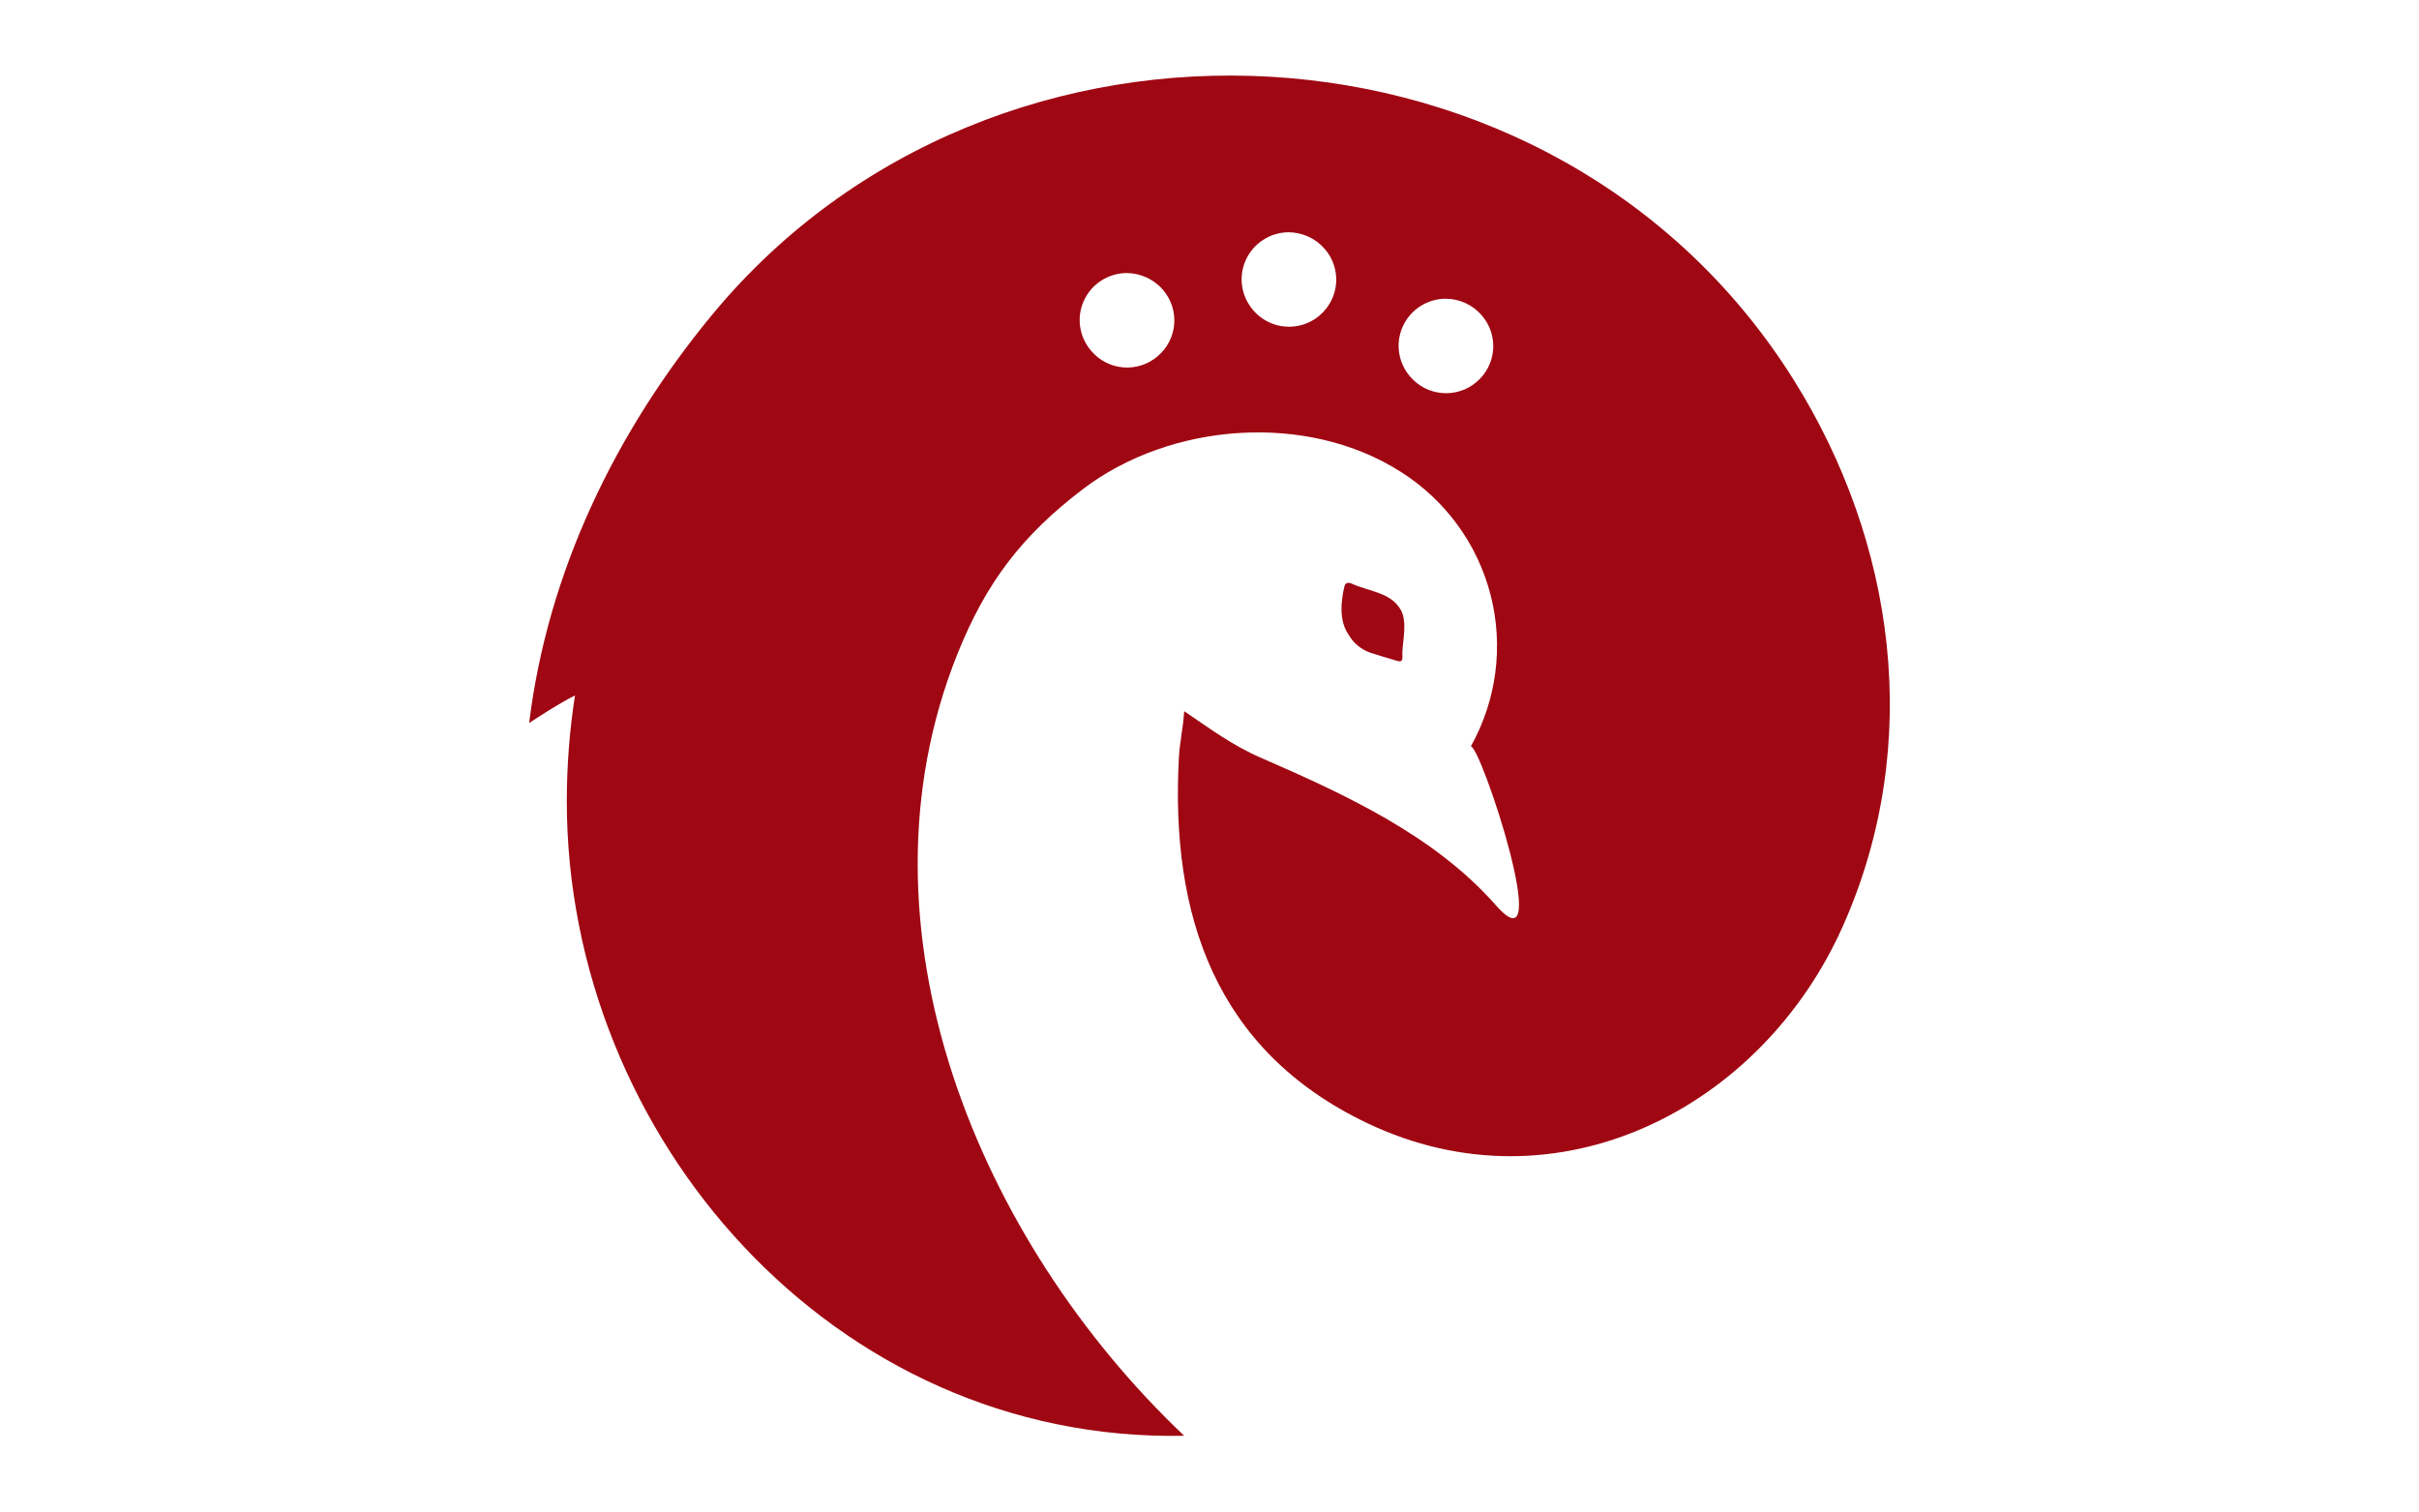
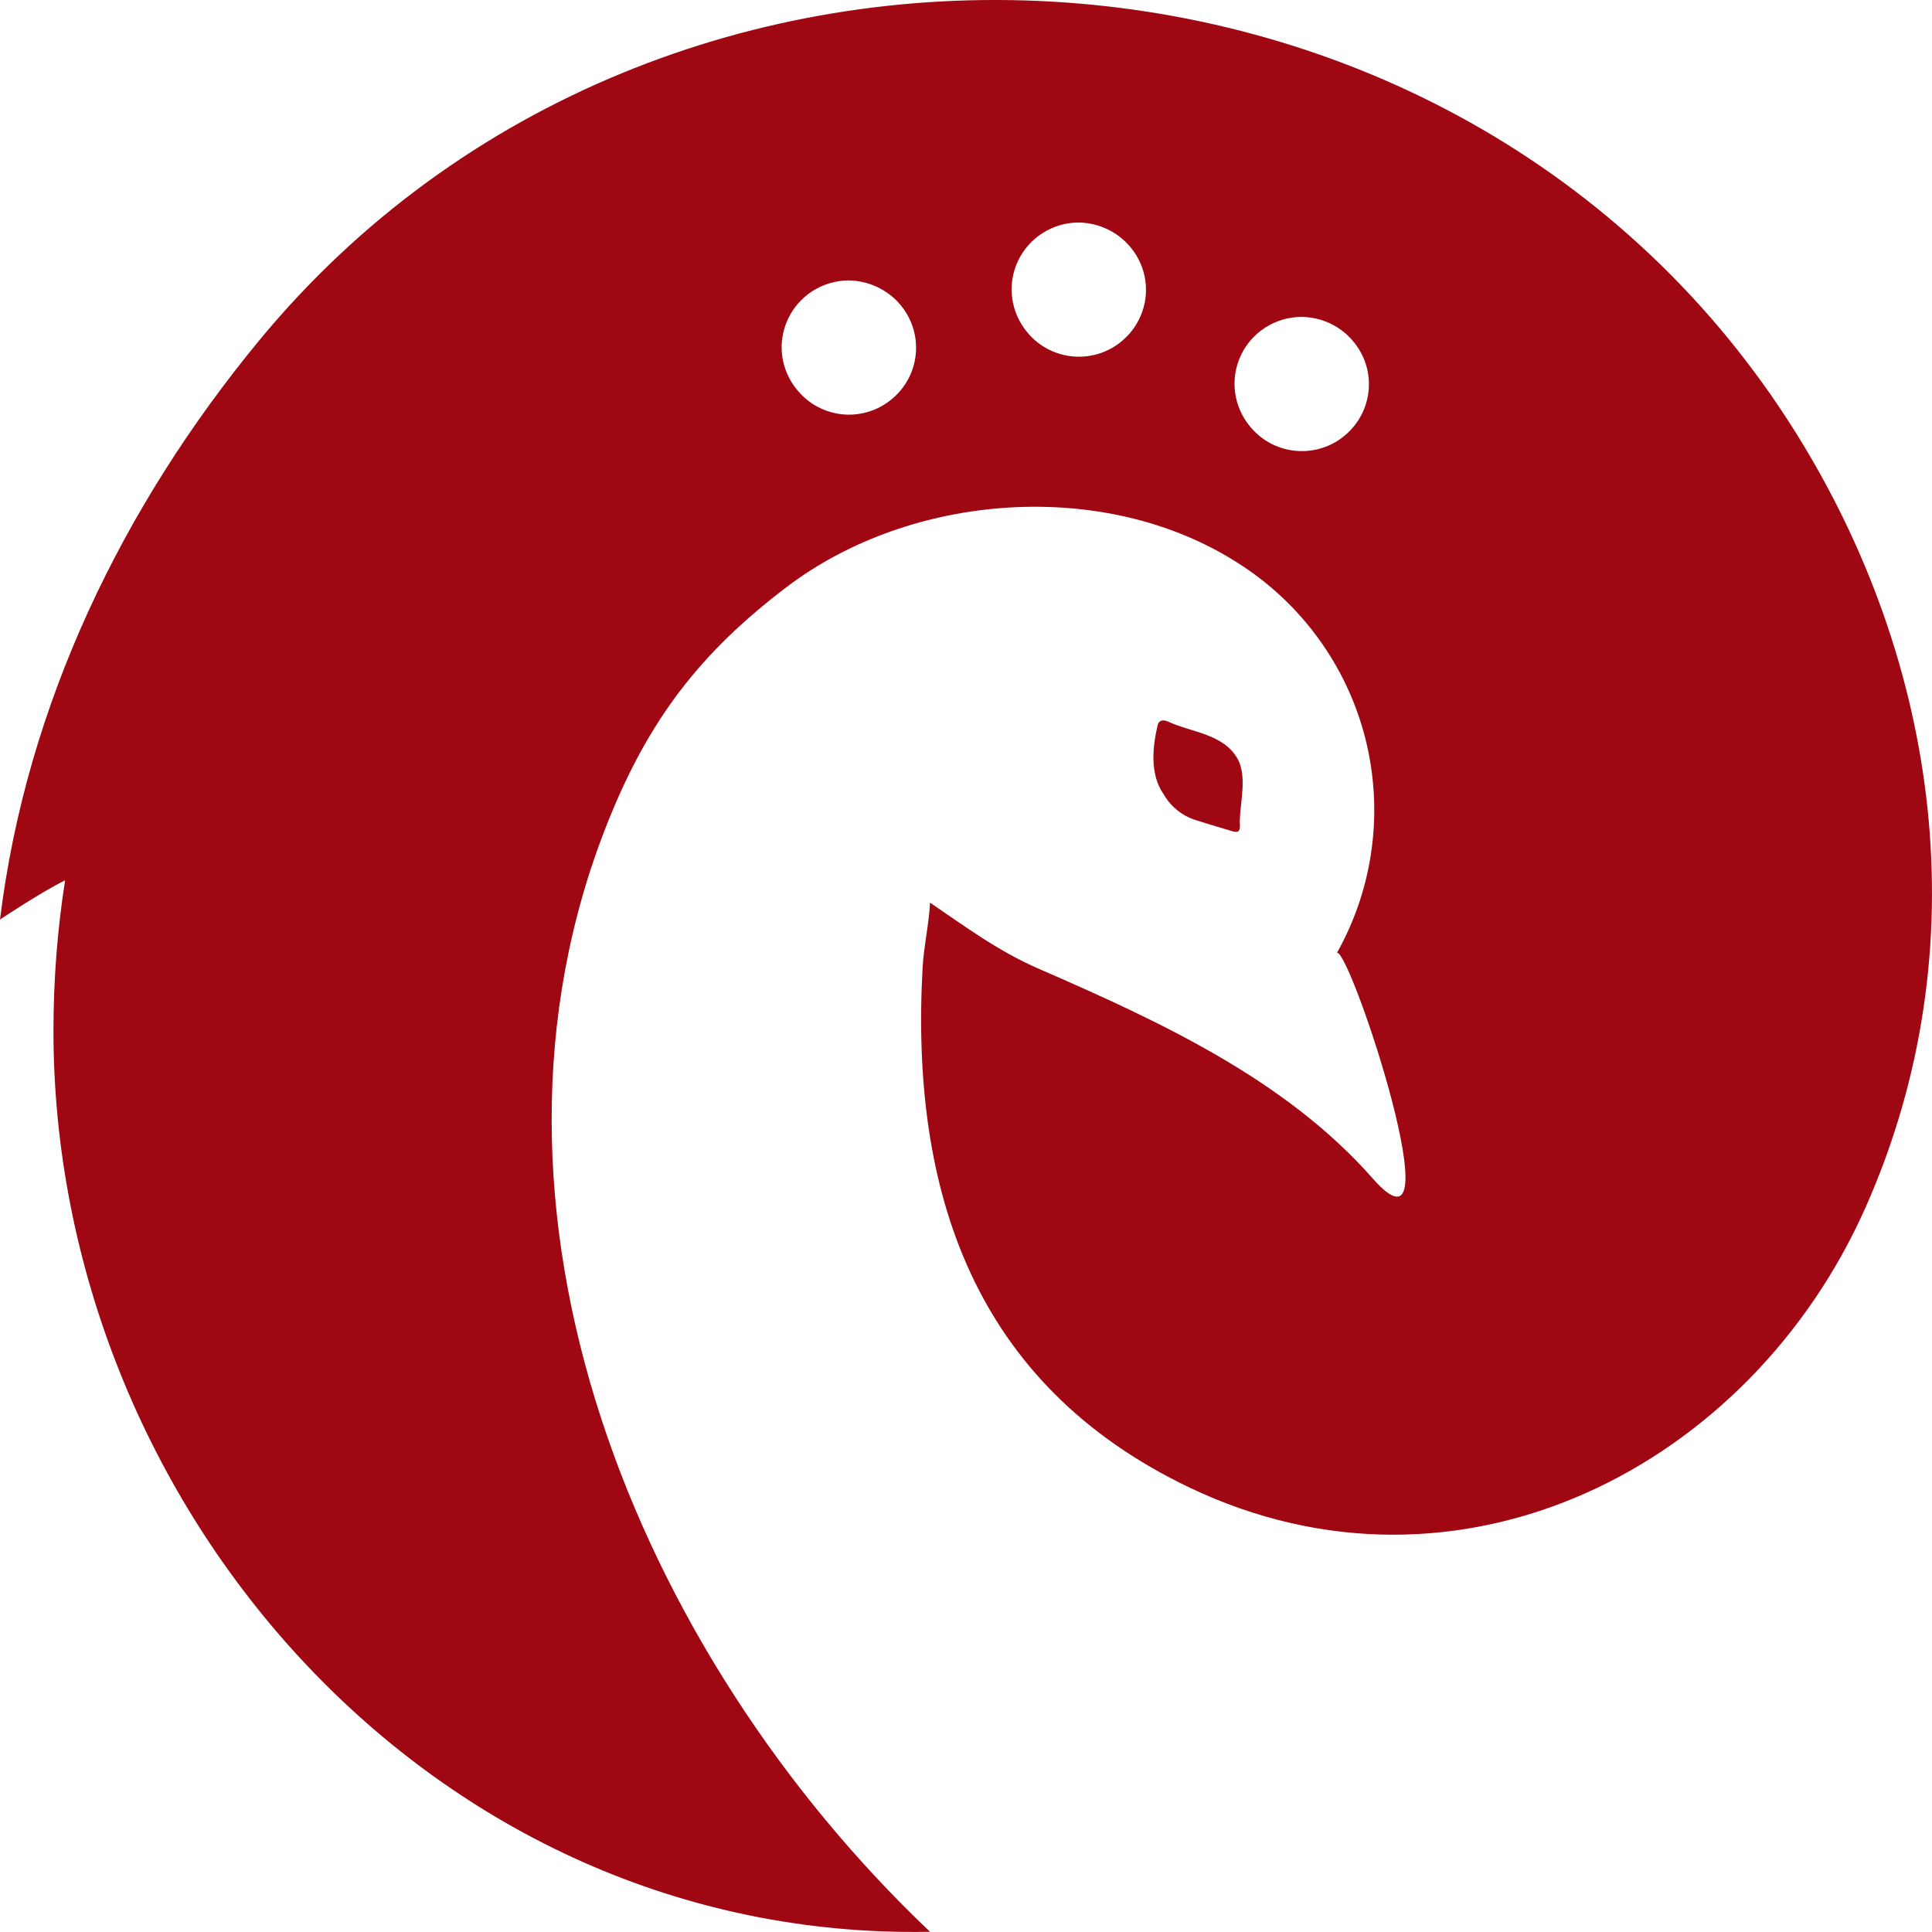
- <svg xmlns="http://www.w3.org/2000/svg" width="64" height="40" viewBox="0 0 64 40" fill="none">
-   <path d="M47.462 10.062C41.184 0.027 26.33 -0.747 18.832 8.341C16.279 11.436 14.49 15.138 14 19.134C14 19.134 14.758 18.628 15.213 18.403C15.068 19.33 14.996 20.267 14.996 21.206C14.996 30.064 22.042 38.178 31.33 37.996C25.892 32.837 22.434 24.555 25.326 17.318C26.083 15.423 27.036 14.168 28.665 12.933C30.982 11.178 34.58 10.902 37.059 12.486C38.243 13.233 39.094 14.402 39.439 15.752C39.783 17.103 39.596 18.534 38.914 19.752C39.17 19.717 41.172 25.772 39.579 23.959C37.947 22.104 35.578 21.019 33.352 20.05C32.593 19.719 32 19.274 31.33 18.82C31.309 19.224 31.214 19.628 31.191 20.033C30.961 24.22 32.154 27.799 36.16 29.716C41.2 32.127 46.621 29.328 48.764 24.494C50.908 19.661 50.127 14.322 47.462 10.062ZM30.632 9.425C30.627 9.429 30.622 9.433 30.617 9.437C30.493 9.541 30.349 9.62 30.194 9.669C30.039 9.717 29.876 9.736 29.714 9.722C29.552 9.708 29.395 9.662 29.25 9.588C29.106 9.514 28.978 9.412 28.873 9.288C28.869 9.282 28.864 9.277 28.859 9.272C28.706 9.091 28.608 8.871 28.576 8.636C28.544 8.402 28.581 8.163 28.68 7.949C28.78 7.734 28.939 7.552 29.139 7.424C29.339 7.296 29.572 7.227 29.81 7.225C29.993 7.227 30.174 7.268 30.339 7.345C30.505 7.422 30.653 7.533 30.771 7.672C30.986 7.923 31.092 8.249 31.066 8.577C31.04 8.906 30.883 9.211 30.631 9.425H30.632ZM34.917 8.344C34.912 8.349 34.907 8.354 34.902 8.358C34.651 8.568 34.325 8.67 33.998 8.642C33.67 8.614 33.367 8.458 33.155 8.208C33.151 8.203 33.147 8.199 33.144 8.194C32.991 8.013 32.893 7.792 32.861 7.558C32.829 7.324 32.865 7.085 32.965 6.871C33.064 6.656 33.223 6.474 33.423 6.346C33.622 6.217 33.855 6.148 34.092 6.146C34.275 6.148 34.456 6.188 34.622 6.265C34.788 6.342 34.935 6.454 35.054 6.593C35.269 6.843 35.375 7.168 35.35 7.497C35.324 7.825 35.168 8.13 34.917 8.344ZM39.071 10.104C39.067 10.107 39.062 10.111 39.058 10.115C38.934 10.22 38.789 10.299 38.634 10.348C38.479 10.397 38.316 10.415 38.153 10.401C37.991 10.387 37.833 10.342 37.688 10.268C37.543 10.193 37.415 10.091 37.31 9.967C37.307 9.963 37.303 9.959 37.299 9.955C37.146 9.774 37.047 9.553 37.015 9.319C36.983 9.084 37.018 8.845 37.118 8.63C37.217 8.415 37.376 8.233 37.576 8.104C37.776 7.976 38.008 7.906 38.247 7.905C38.43 7.906 38.611 7.946 38.777 8.023C38.943 8.1 39.09 8.212 39.208 8.351C39.423 8.602 39.53 8.927 39.504 9.256C39.478 9.584 39.323 9.889 39.071 10.104Z" fill="#9F0712" />
-   <path d="M36.276 17.28C36.331 17.298 36.747 17.427 36.974 17.492C37.144 17.54 37.097 17.389 37.102 17.272C37.115 16.93 37.234 16.468 37.066 16.148C36.8 15.669 36.212 15.654 35.761 15.444C35.676 15.406 35.594 15.419 35.572 15.509C35.476 15.91 35.421 16.431 35.683 16.8C35.813 17.028 36.025 17.199 36.276 17.28Z" fill="#9F0712" />
+ <svg xmlns="http://www.w3.org/2000/svg" width="36" height="36" viewBox="0 0 36 36" fill="none">
+   <path d="M33.462 8.062C27.184 -1.973 12.33 -2.747 4.832 6.341C2.279 9.436 0.49 13.138 0 17.134C0 17.134 0.758 16.628 1.213 16.403C1.068 17.33 0.996 18.267 0.996 19.206C0.996 28.064 8.042 36.178 17.33 35.996C11.892 30.837 8.434 22.555 11.326 15.318C12.083 13.423 13.036 12.168 14.665 10.933C16.982 9.178 20.58 8.902 23.059 10.486C24.243 11.233 25.094 12.402 25.439 13.752C25.783 15.103 25.596 16.534 24.914 17.752C25.17 17.717 27.172 23.772 25.579 21.959C23.947 20.104 21.578 19.019 19.352 18.05C18.593 17.719 18 17.274 17.33 16.82C17.309 17.224 17.214 17.628 17.191 18.033C16.961 22.22 18.154 25.799 22.16 27.716C27.201 30.127 32.621 27.328 34.764 22.494C36.908 17.661 36.127 12.322 33.462 8.062ZM16.632 7.425C16.627 7.429 16.622 7.433 16.617 7.437C16.493 7.541 16.349 7.62 16.194 7.669C16.039 7.717 15.876 7.736 15.714 7.722C15.552 7.708 15.395 7.662 15.25 7.588C15.106 7.514 14.978 7.412 14.873 7.288C14.869 7.282 14.864 7.277 14.859 7.272C14.706 7.091 14.608 6.871 14.576 6.636C14.544 6.402 14.581 6.163 14.681 5.949C14.78 5.734 14.939 5.552 15.139 5.424C15.339 5.296 15.572 5.227 15.81 5.225C15.993 5.227 16.174 5.268 16.339 5.345C16.505 5.422 16.653 5.533 16.771 5.672C16.986 5.923 17.092 6.249 17.066 6.577C17.04 6.906 16.884 7.211 16.632 7.425ZM20.917 6.344C20.912 6.349 20.907 6.354 20.902 6.358C20.651 6.568 20.325 6.67 19.998 6.642C19.67 6.614 19.367 6.458 19.155 6.208C19.151 6.203 19.147 6.199 19.144 6.194C18.991 6.013 18.893 5.792 18.861 5.558C18.829 5.324 18.865 5.085 18.965 4.871C19.064 4.656 19.223 4.474 19.423 4.346C19.622 4.217 19.855 4.148 20.092 4.146C20.275 4.148 20.456 4.188 20.622 4.265C20.788 4.342 20.935 4.454 21.054 4.593C21.269 4.843 21.375 5.168 21.35 5.497C21.324 5.825 21.168 6.13 20.917 6.344ZM25.071 8.104C25.067 8.107 25.062 8.111 25.058 8.115C24.934 8.22 24.79 8.299 24.634 8.348C24.479 8.397 24.316 8.415 24.153 8.401C23.991 8.388 23.833 8.342 23.688 8.268C23.543 8.193 23.415 8.091 23.31 7.967C23.307 7.963 23.303 7.959 23.299 7.955C23.146 7.774 23.047 7.553 23.015 7.319C22.983 7.084 23.018 6.845 23.118 6.63C23.217 6.415 23.376 6.233 23.576 6.104C23.776 5.976 24.009 5.906 24.247 5.905C24.43 5.906 24.611 5.946 24.777 6.023C24.943 6.1 25.09 6.212 25.208 6.351C25.423 6.602 25.53 6.927 25.504 7.256C25.478 7.584 25.323 7.889 25.071 8.104Z" fill="#9F0712" />
+   <path d="M22.276 15.28C22.331 15.298 22.747 15.427 22.974 15.492C23.144 15.54 23.097 15.389 23.102 15.272C23.115 14.93 23.234 14.468 23.066 14.148C22.799 13.669 22.212 13.654 21.761 13.444C21.676 13.406 21.594 13.419 21.572 13.509C21.476 13.91 21.421 14.431 21.683 14.8C21.813 15.028 22.024 15.199 22.276 15.28Z" fill="#9F0712" />
</svg>
